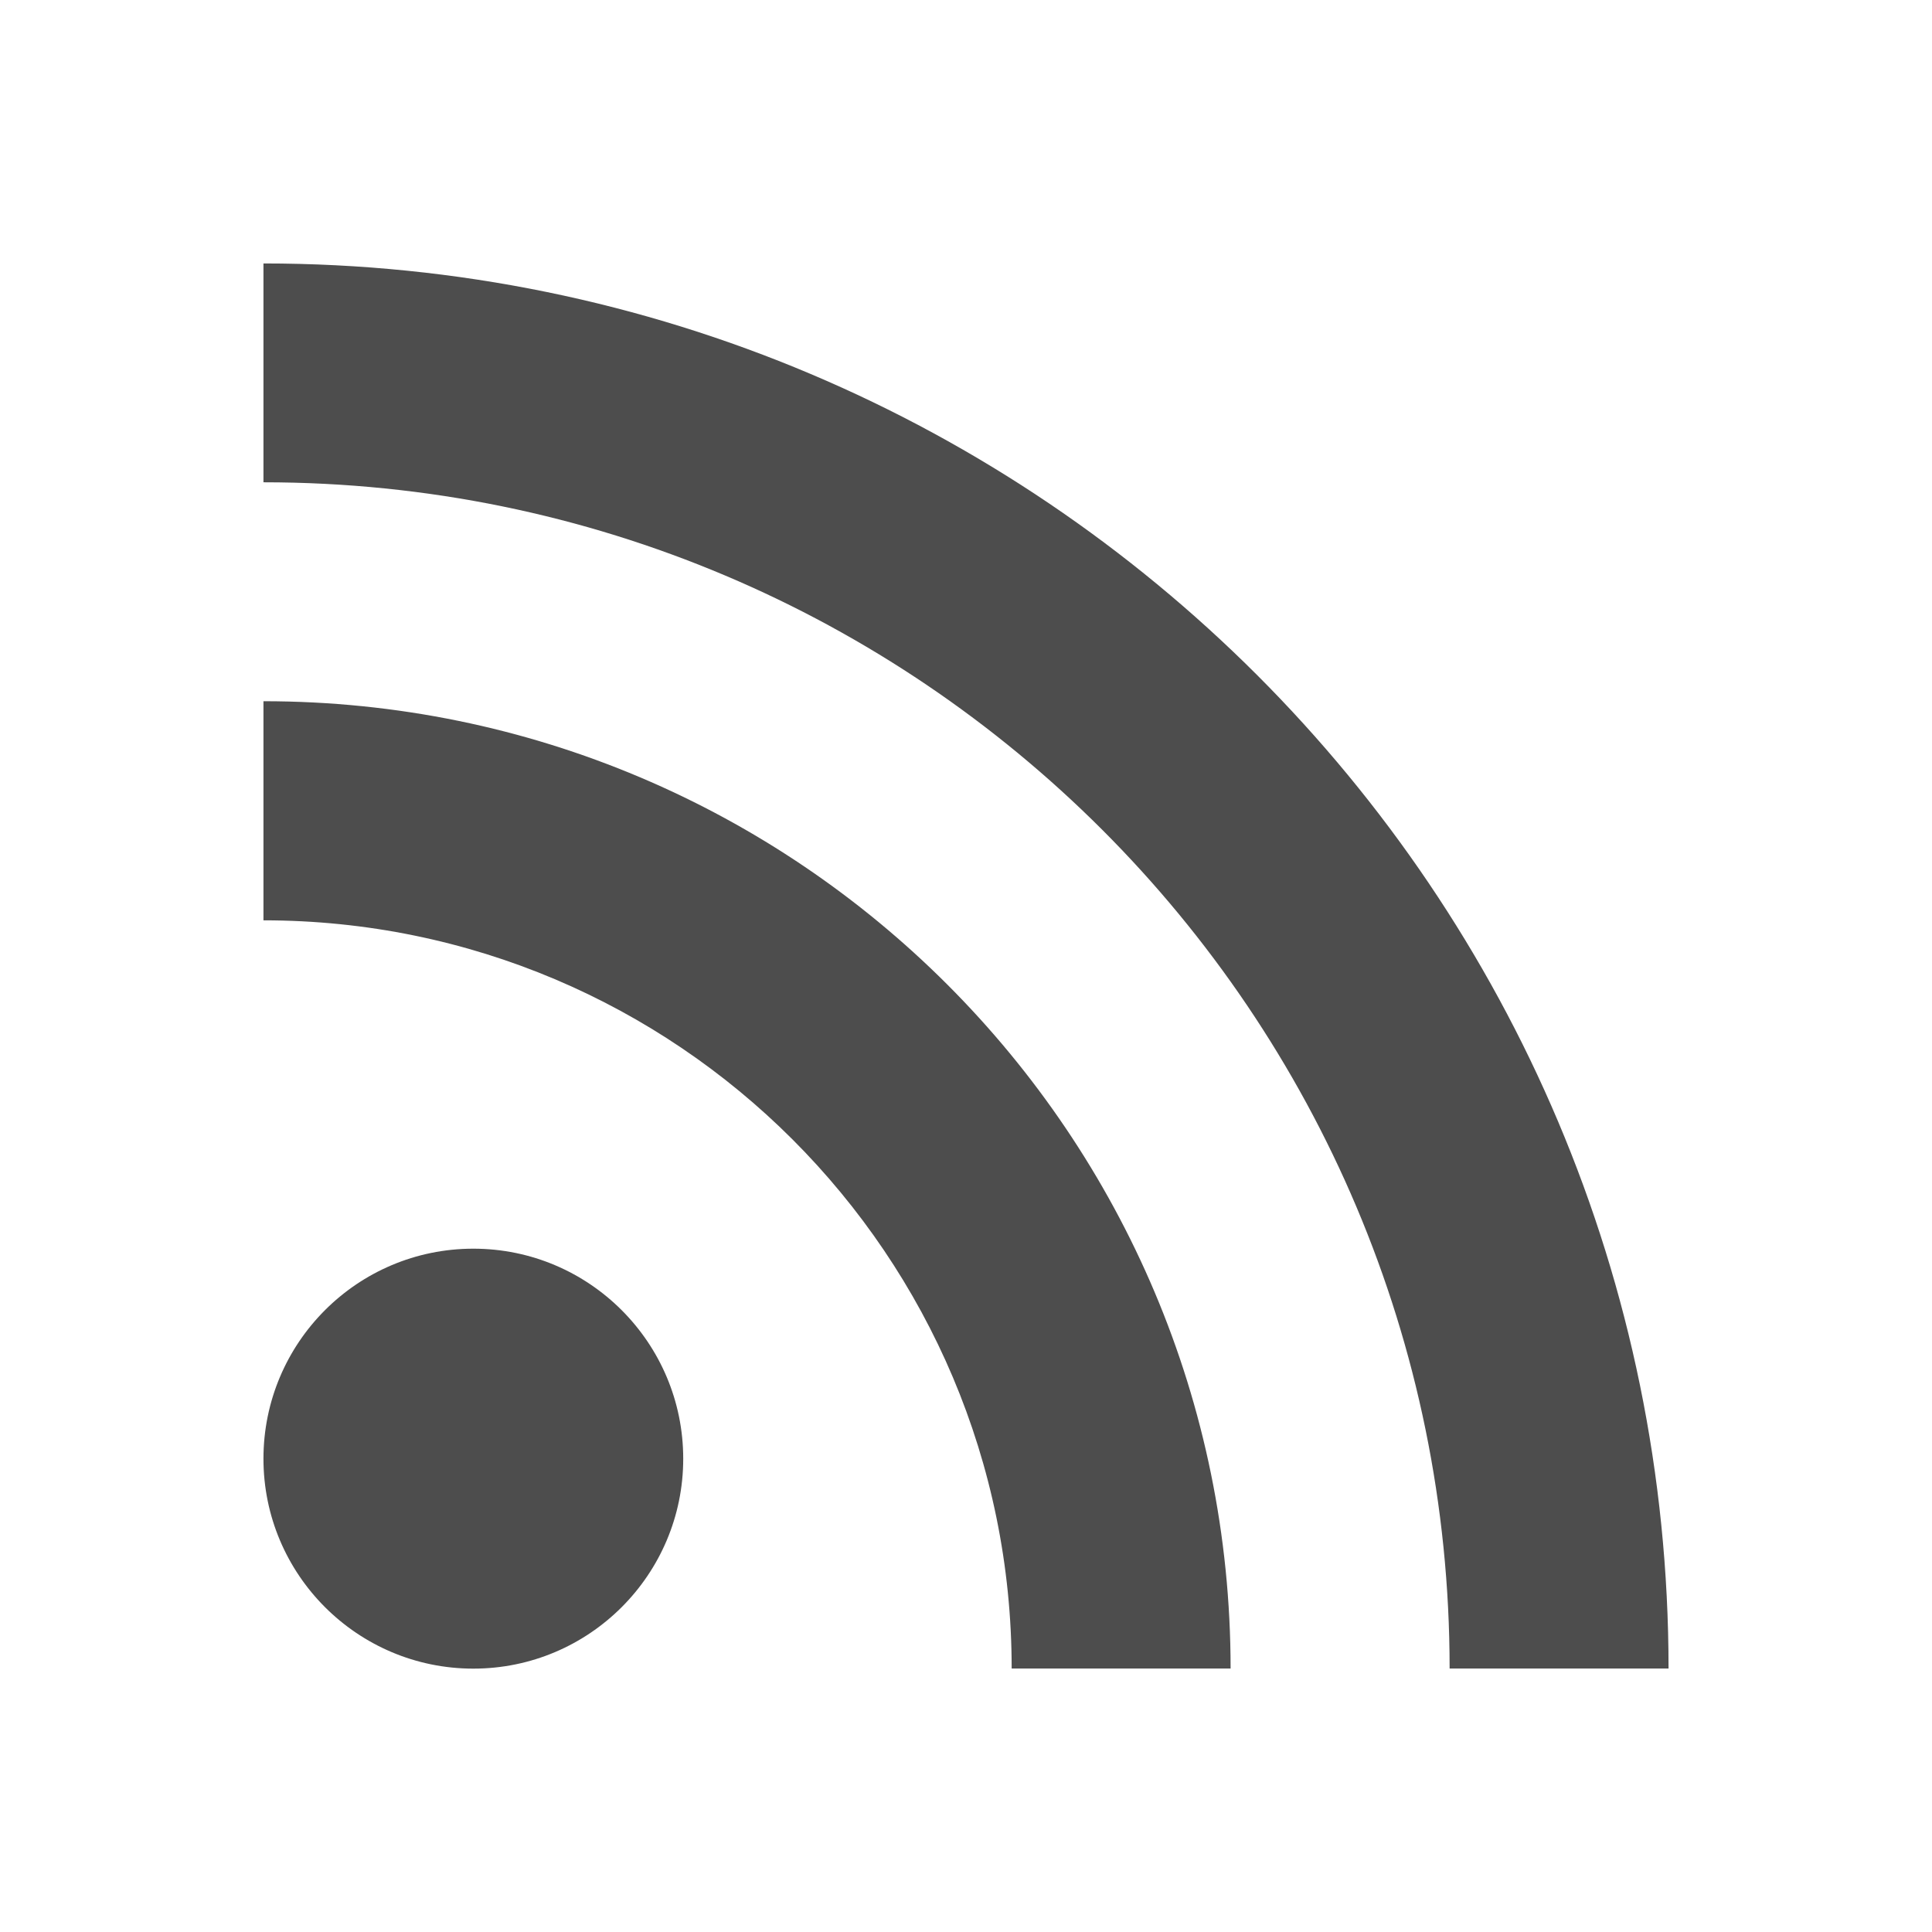
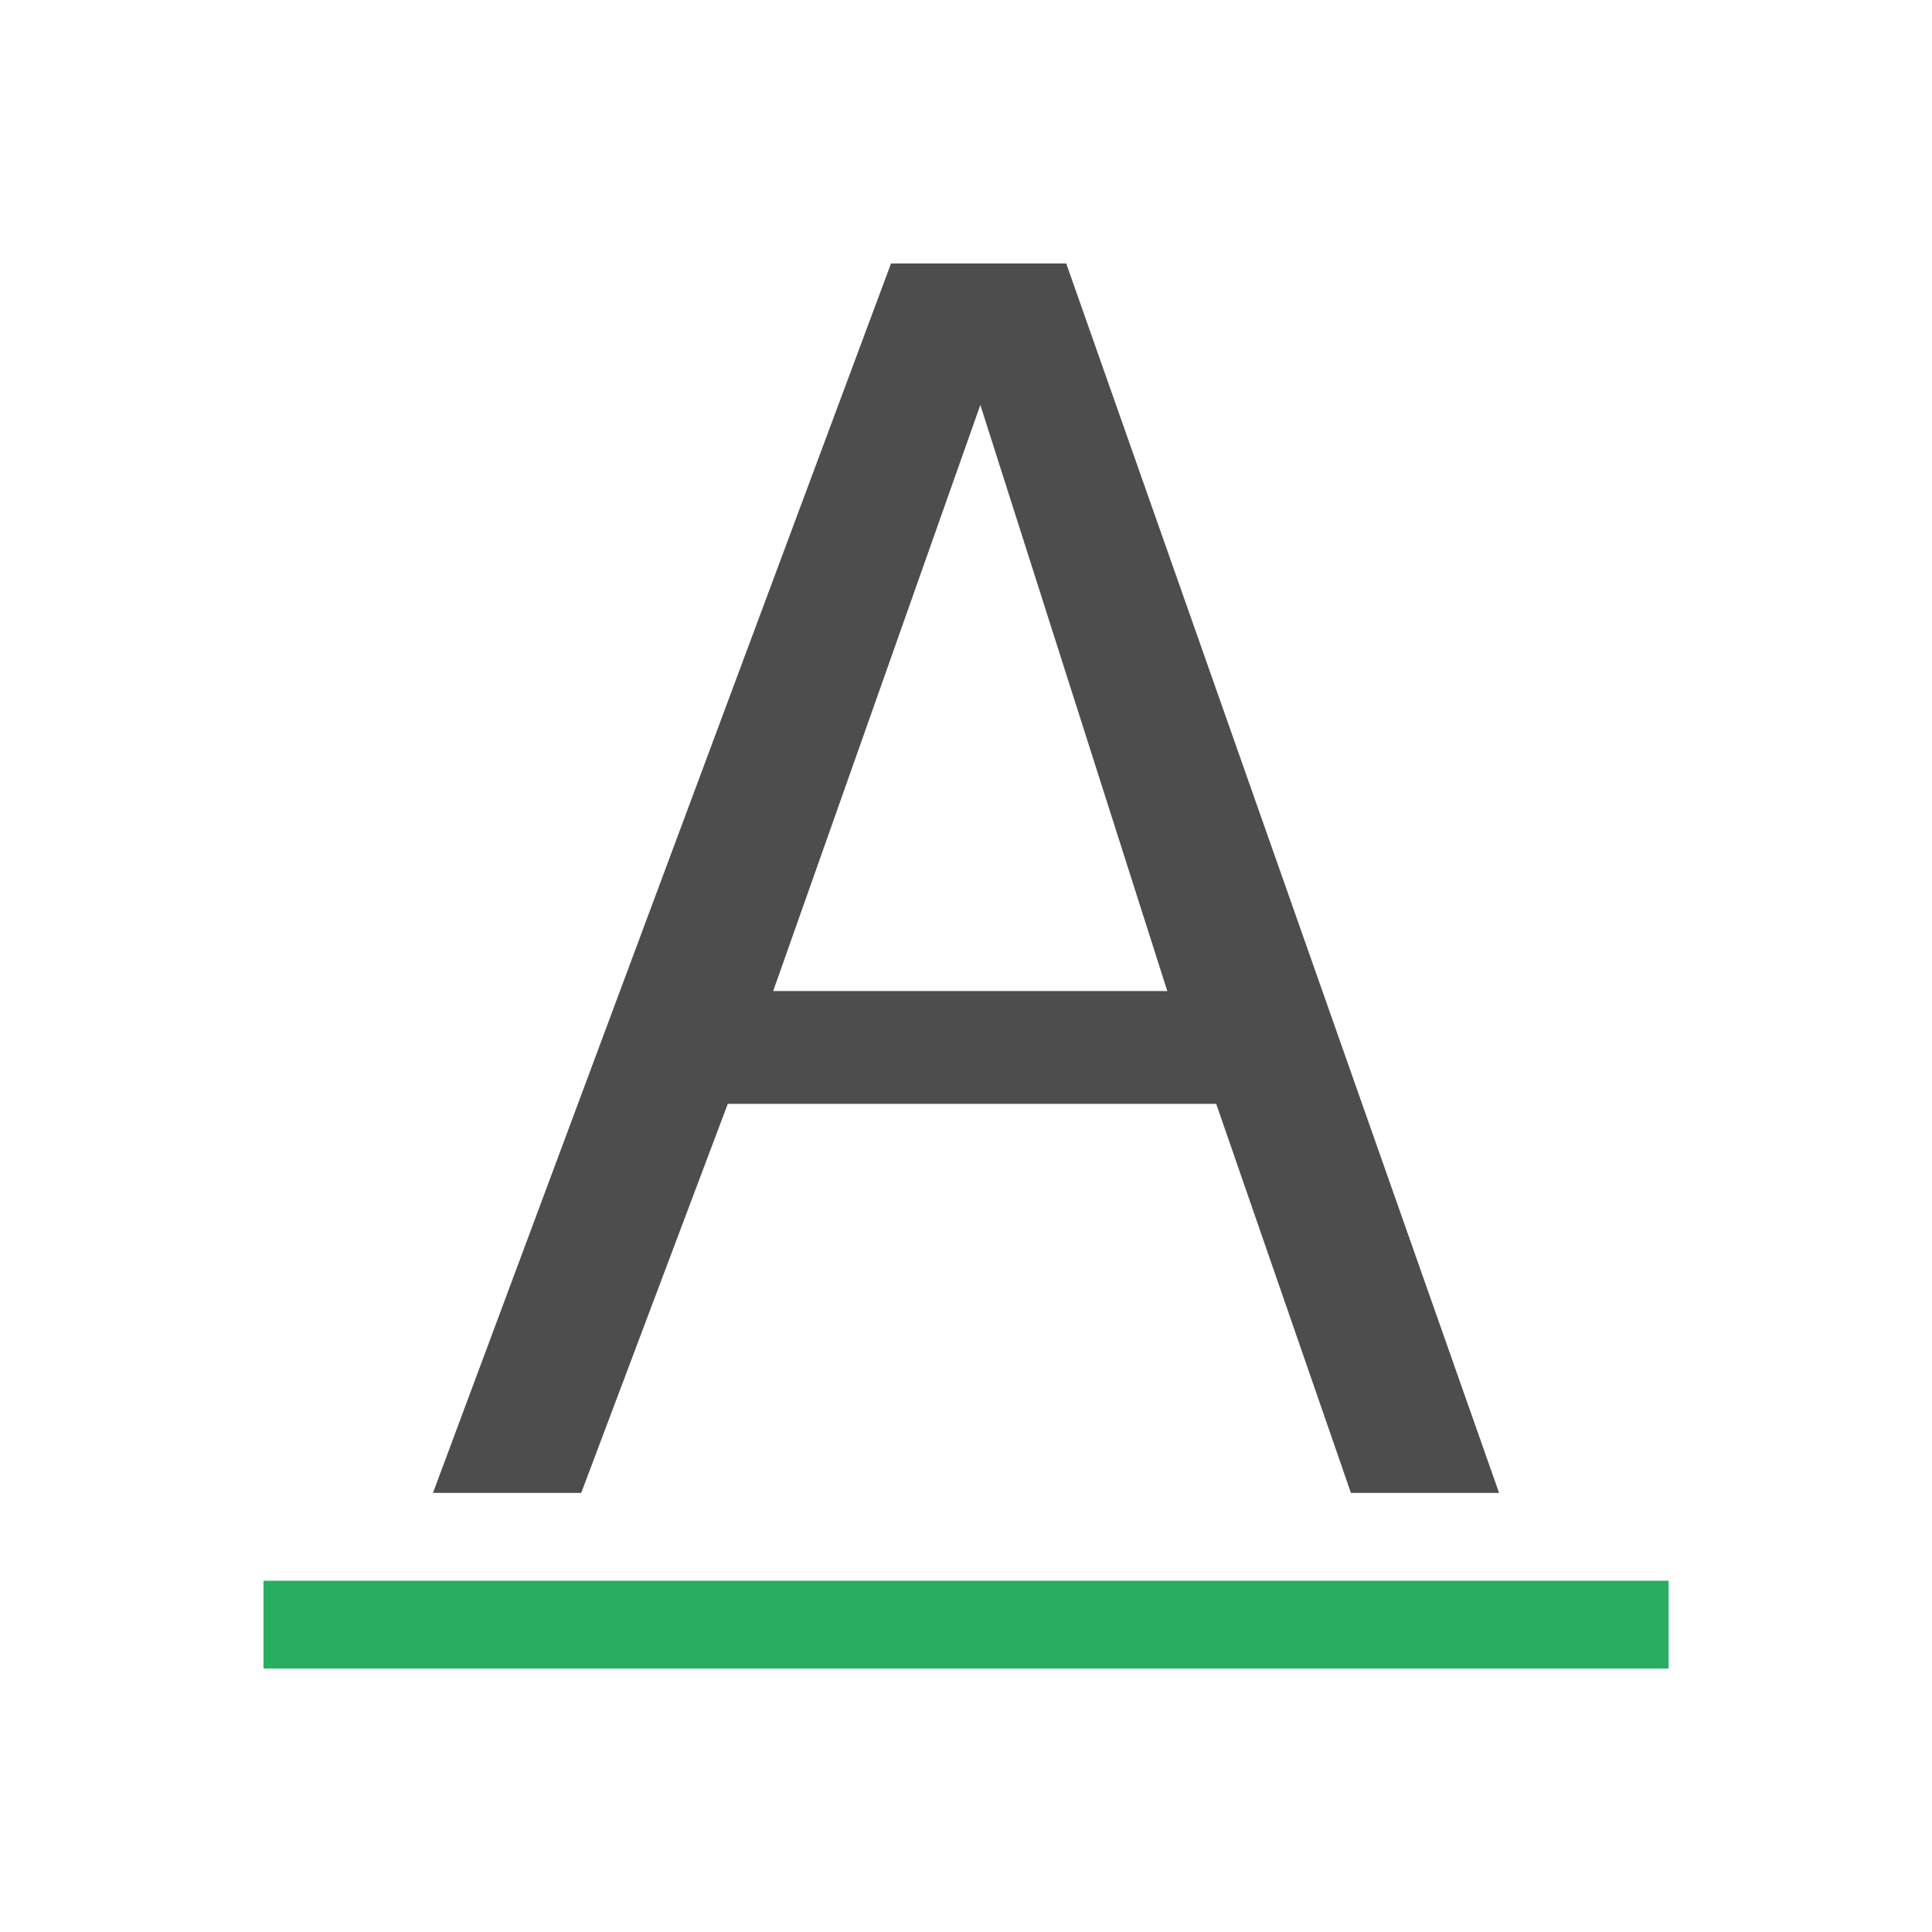
- <svg xmlns="http://www.w3.org/2000/svg" width="22" height="22" id="svg2" version="1.1" viewBox="0 0 22 22">
-   <defs id="defs4" />
-   <g id="layer1" transform="translate(0,-1030.362)">
-     <path id="path120" style="fill:#4d4d4d;fill-opacity:1;fill-rule:nonzero;stroke:none" d="m 5.39,1044.581 c -1.32,0 -2.39,1.071 -2.39,2.392 0,1.318 1.07,2.39 2.39,2.39 1.32,0 2.39,-1.072 2.39,-2.39 0,-1.32 -1.07,-2.392 -2.39,-2.392 z m -2.39,-6.234 0,2.495 c 4.706,0 8.52,3.814 8.52,8.52 l 2.493,0 c 0,-6.082 -4.93,-11.015 -11.012,-11.015 z m 0,-4.985 0,2.492 c 7.459,0 13.507,6.047 13.507,13.508 l 2.493,0 c 0,-8.838 -7.164,-16 -16,-16" />
+ <svg xmlns="http://www.w3.org/2000/svg" width="22" height="22" id="svg3760" version="1.1">
+   <defs id="defs3762" />
+   <g id="layer1" transform="translate(-551.2857,-607.6479)">
+     <path id="path4149" style="font-style:normal;font-variant:normal;font-weight:normal;font-stretch:normal;font-size:medium;line-height:125%;font-family:Oxygen;-inkscape-font-specification:Oxygen;letter-spacing:0px;word-spacing:0px;fill:#4d4d4d;fill-opacity:1;stroke:none;stroke-width:1px;stroke-linecap:butt;stroke-linejoin:miter;stroke-opacity:1" d="m 560.09,618.933 2.359,-6.674 2.129,6.674 -4.488,0 z m 6.578,5.715 1.688,0 -4.929,-14 -1.995,0 -5.216,14 1.688,0 1.669,-4.43 5.562,0 1.534,4.43 z" />
+     <rect style="opacity:1;fill:#27ae60;fill-opacity:1;stroke:none;stroke-width:2.8;stroke-miterlimit:4;stroke-dasharray:none;stroke-opacity:0.55" id="rect4152" width="16" height="1" x="554.286" y="625.648" />
  </g>
</svg>
